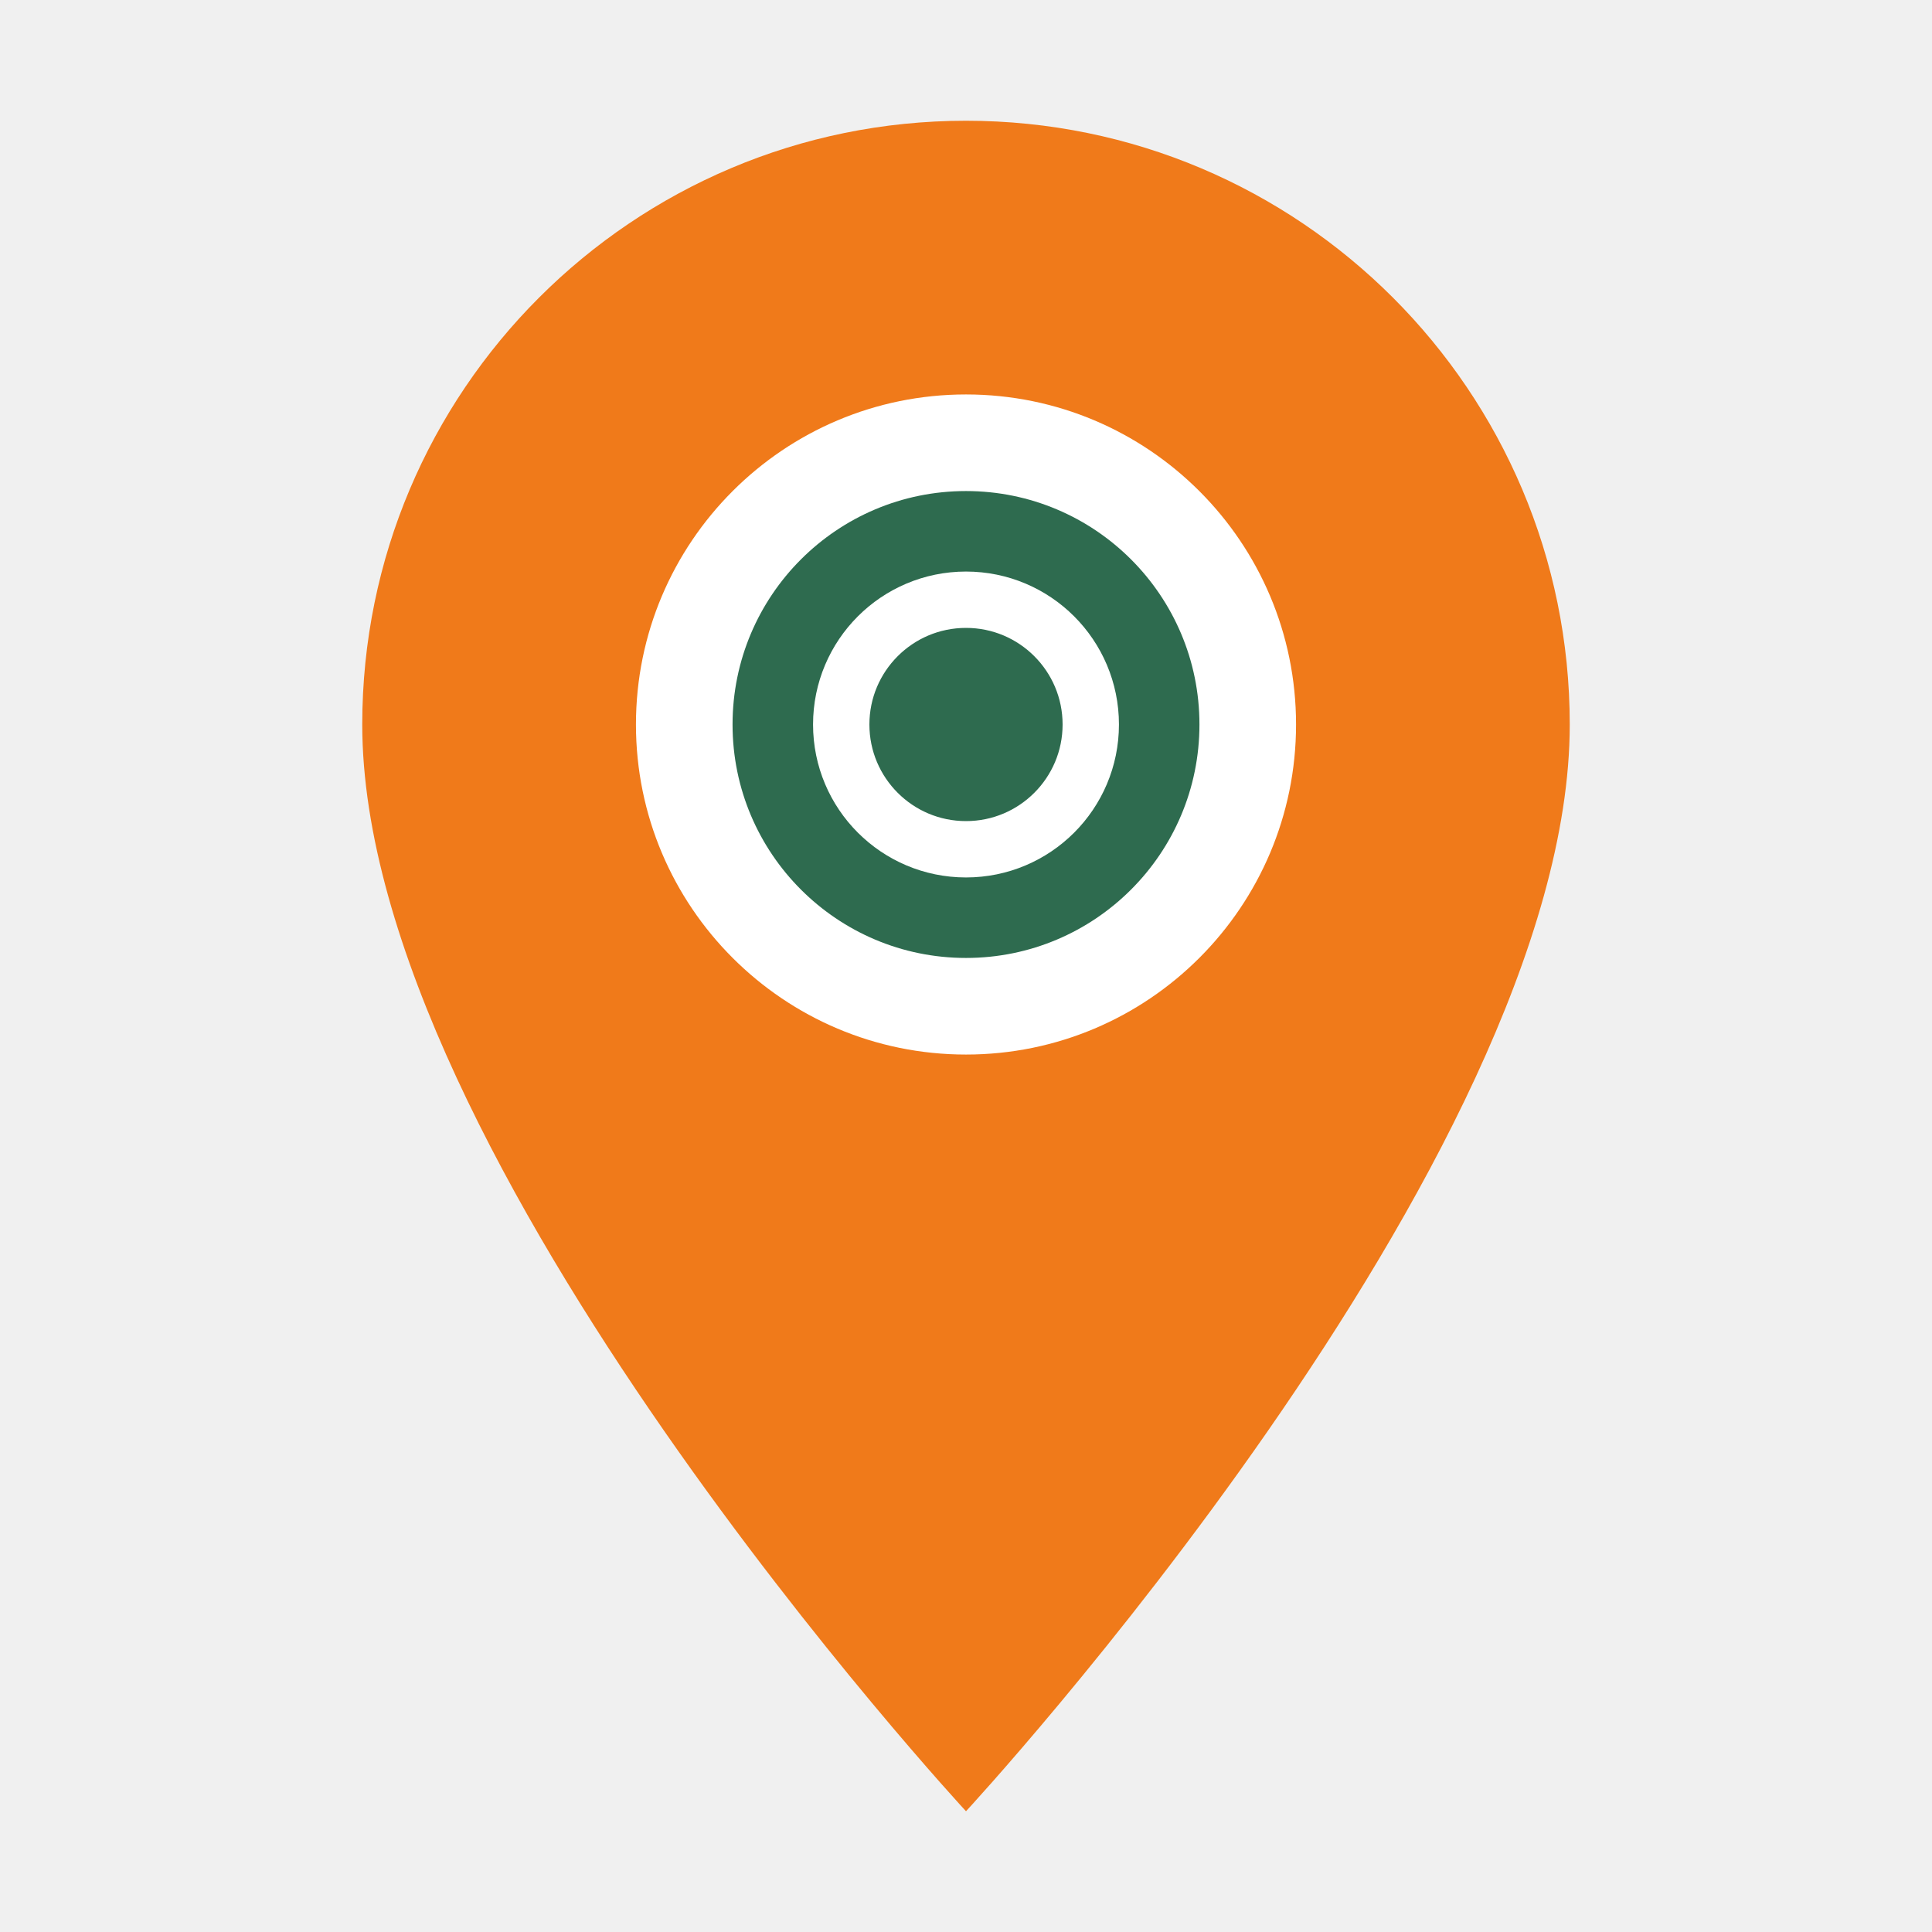
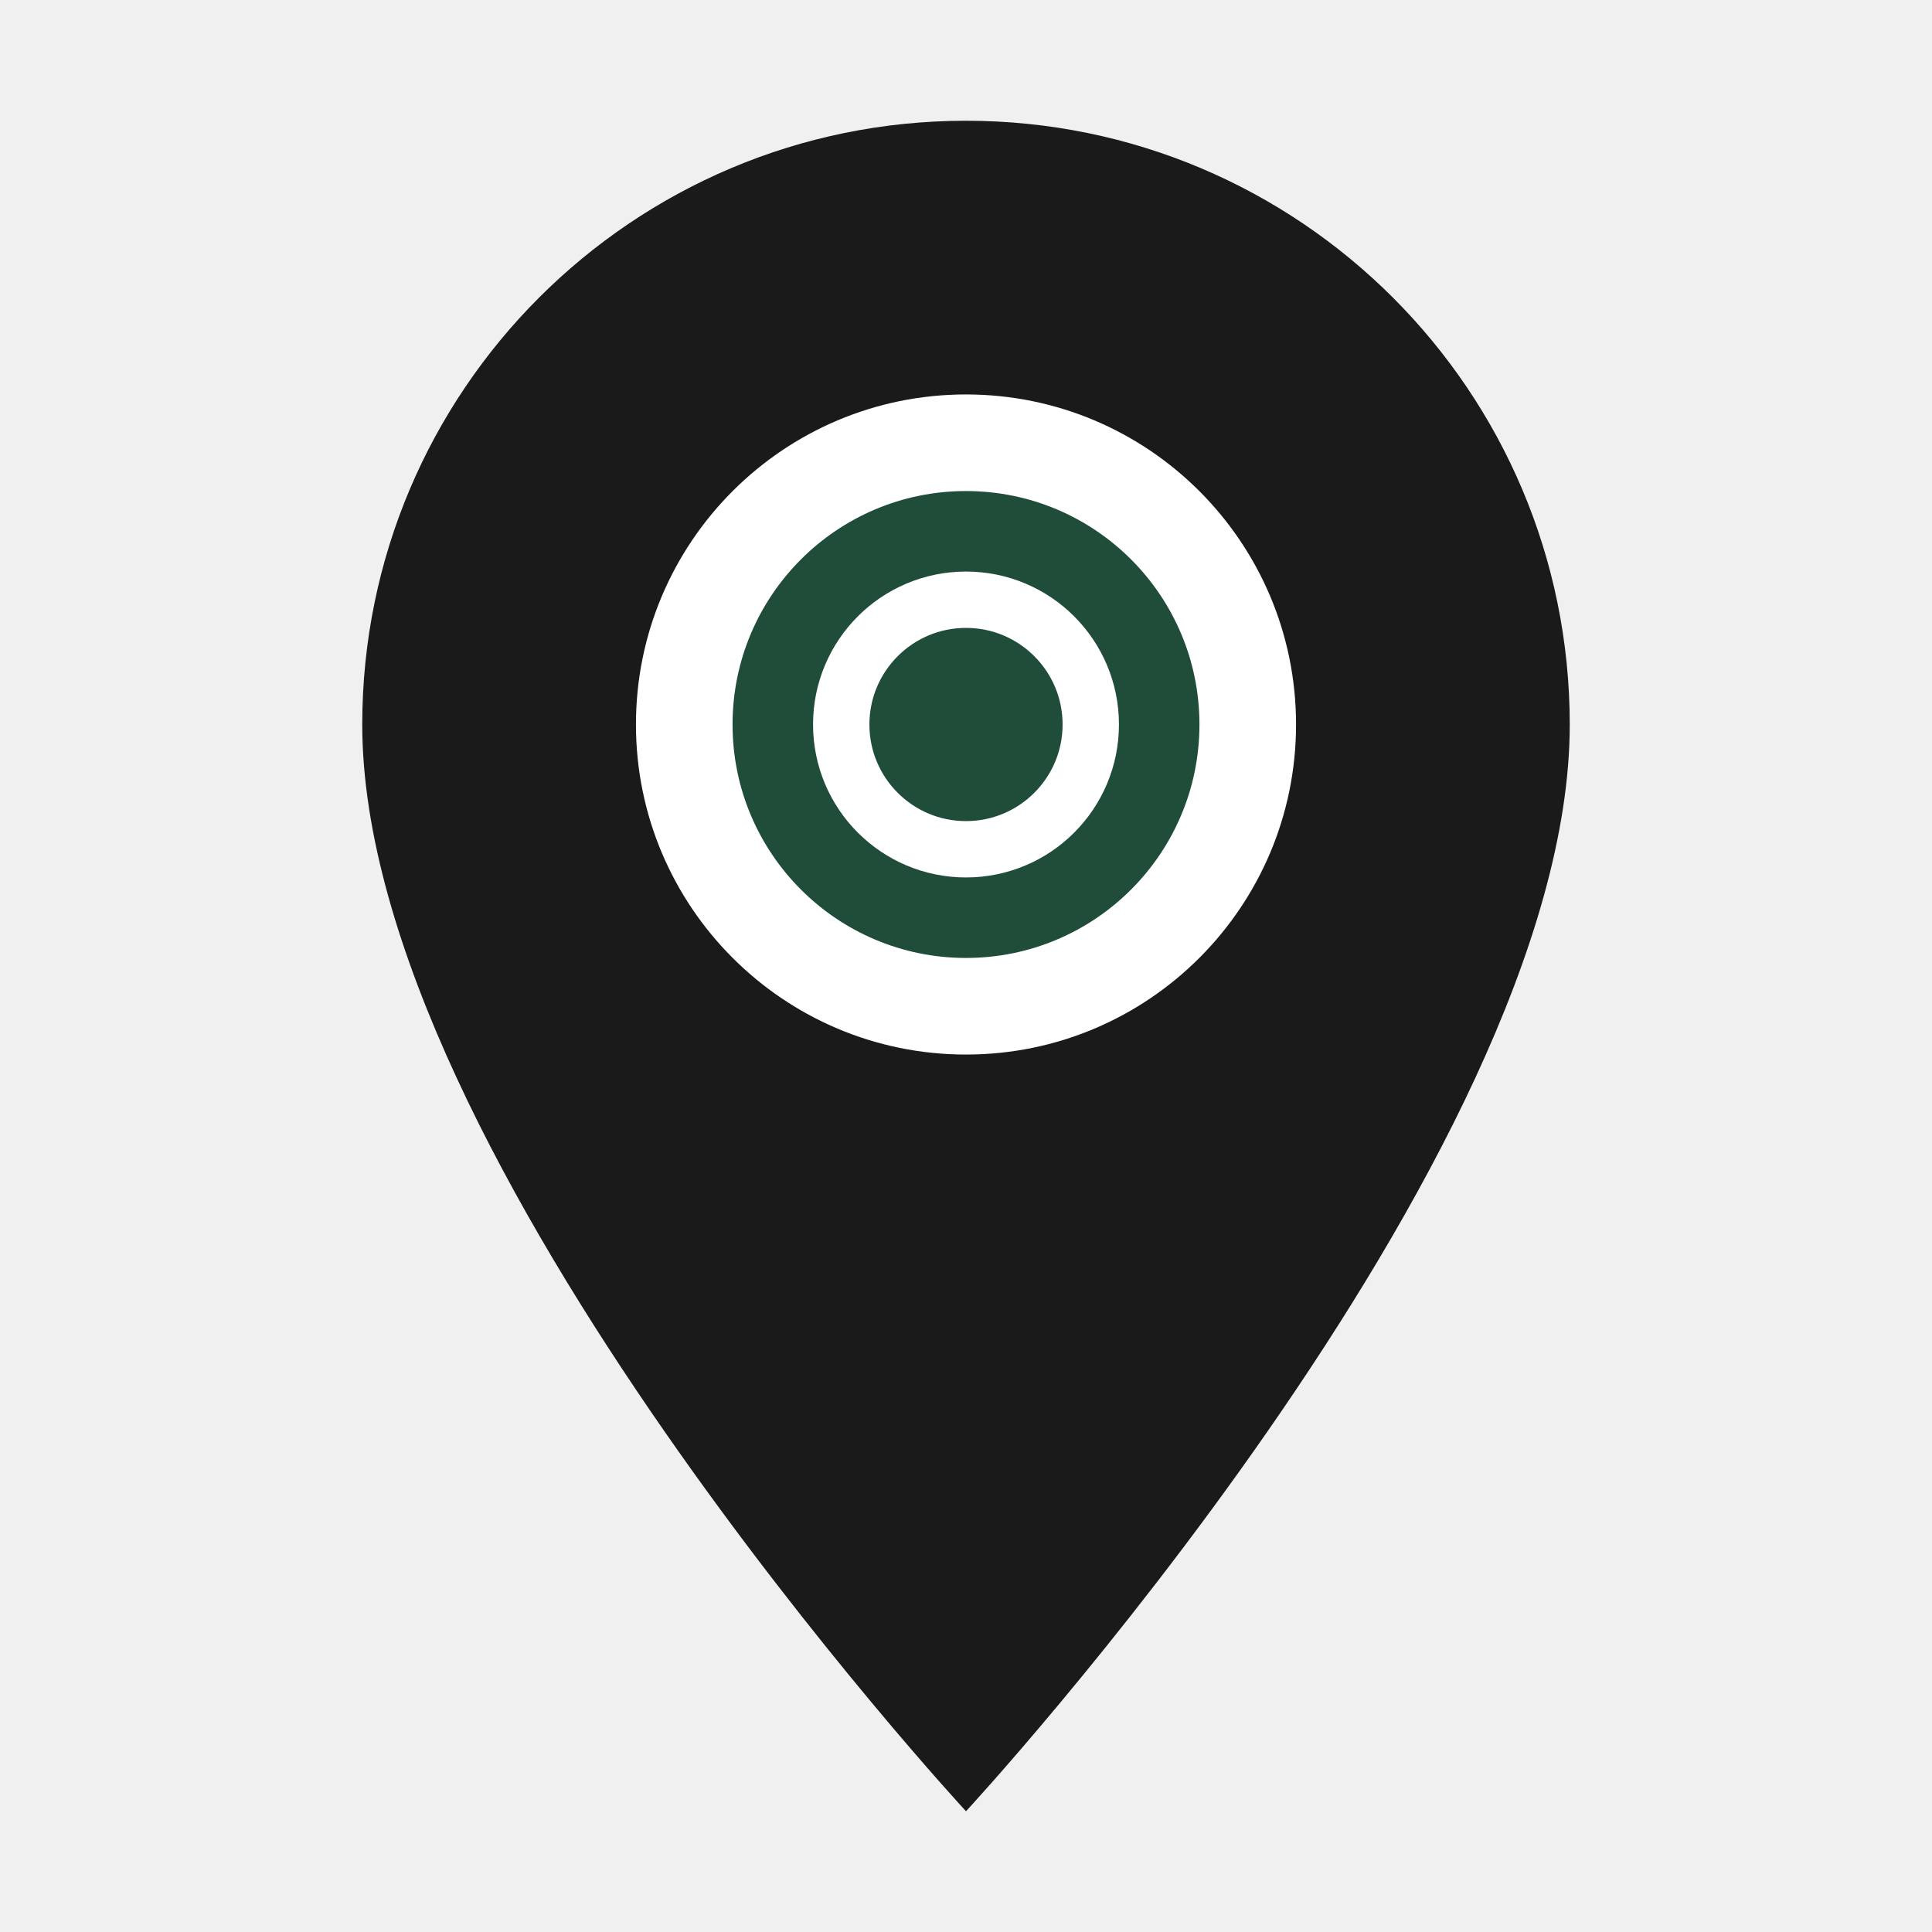
<svg xmlns="http://www.w3.org/2000/svg" width="24" height="24" viewBox="0 0 24 24" aria-hidden="true">
-   <path d="M12 1.5a7.5 7.5 0 0 0-7.5 7.5c0 5.4 7.5 13.5 7.5 13.5s7.5-8.1 7.5-13.5A7.5 7.5 0 0 0 12 1.5z" fill="#F07A1A" />
+   <style>@media (prefers-color-scheme:dark){.p{fill:#E8E8E3}}</style>
+   <path class="p" d="M12 1.5a7.5 7.5 0 0 0-7.5 7.5c0 5.4 7.5 13.5 7.5 13.5s7.5-8.1 7.5-13.5A7.5 7.5 0 0 0 12 1.5z" fill="#1A1A1A" />
  <circle cx="12" cy="9" r="4.1" fill="#FFFFFF" />
-   <circle cx="12" cy="9" r="2.9" fill="#2E6B4F" />
+   <circle cx="12" cy="9" r="2.9" fill="#1F4D3A" />
  <circle cx="12" cy="9" r="1.55" fill="none" stroke="#FFFFFF" stroke-width=".7" />
</svg>
